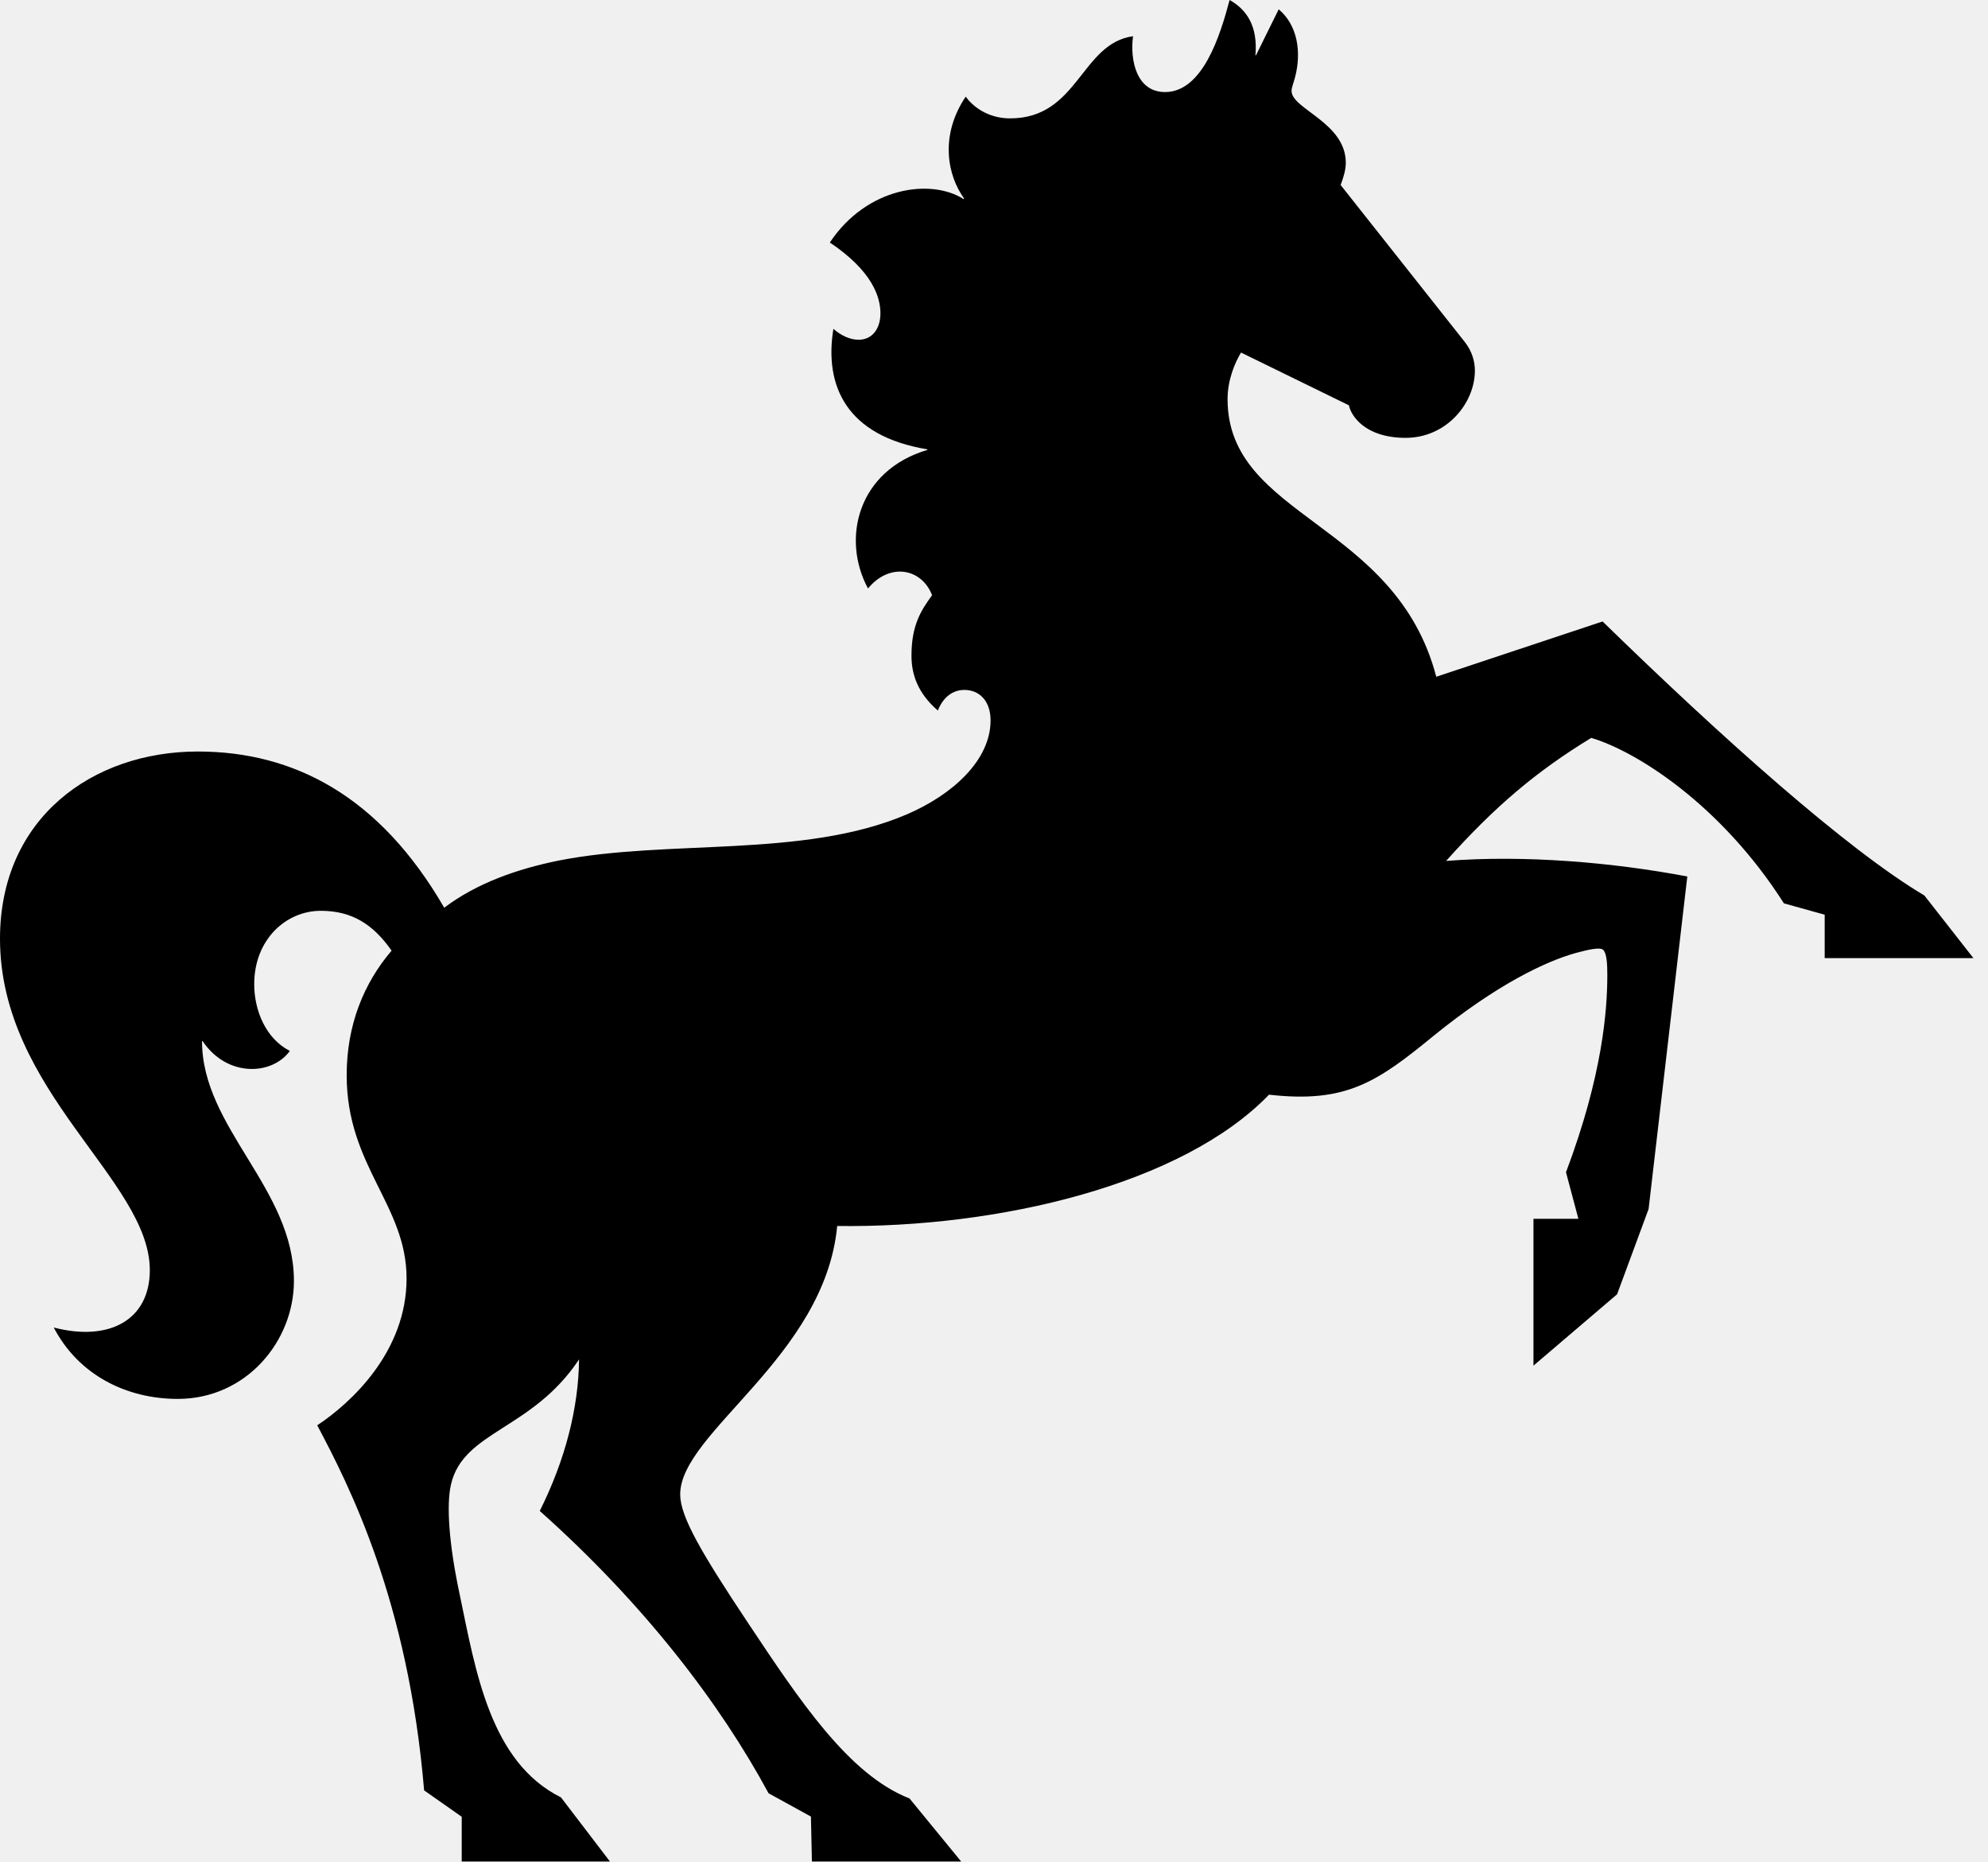
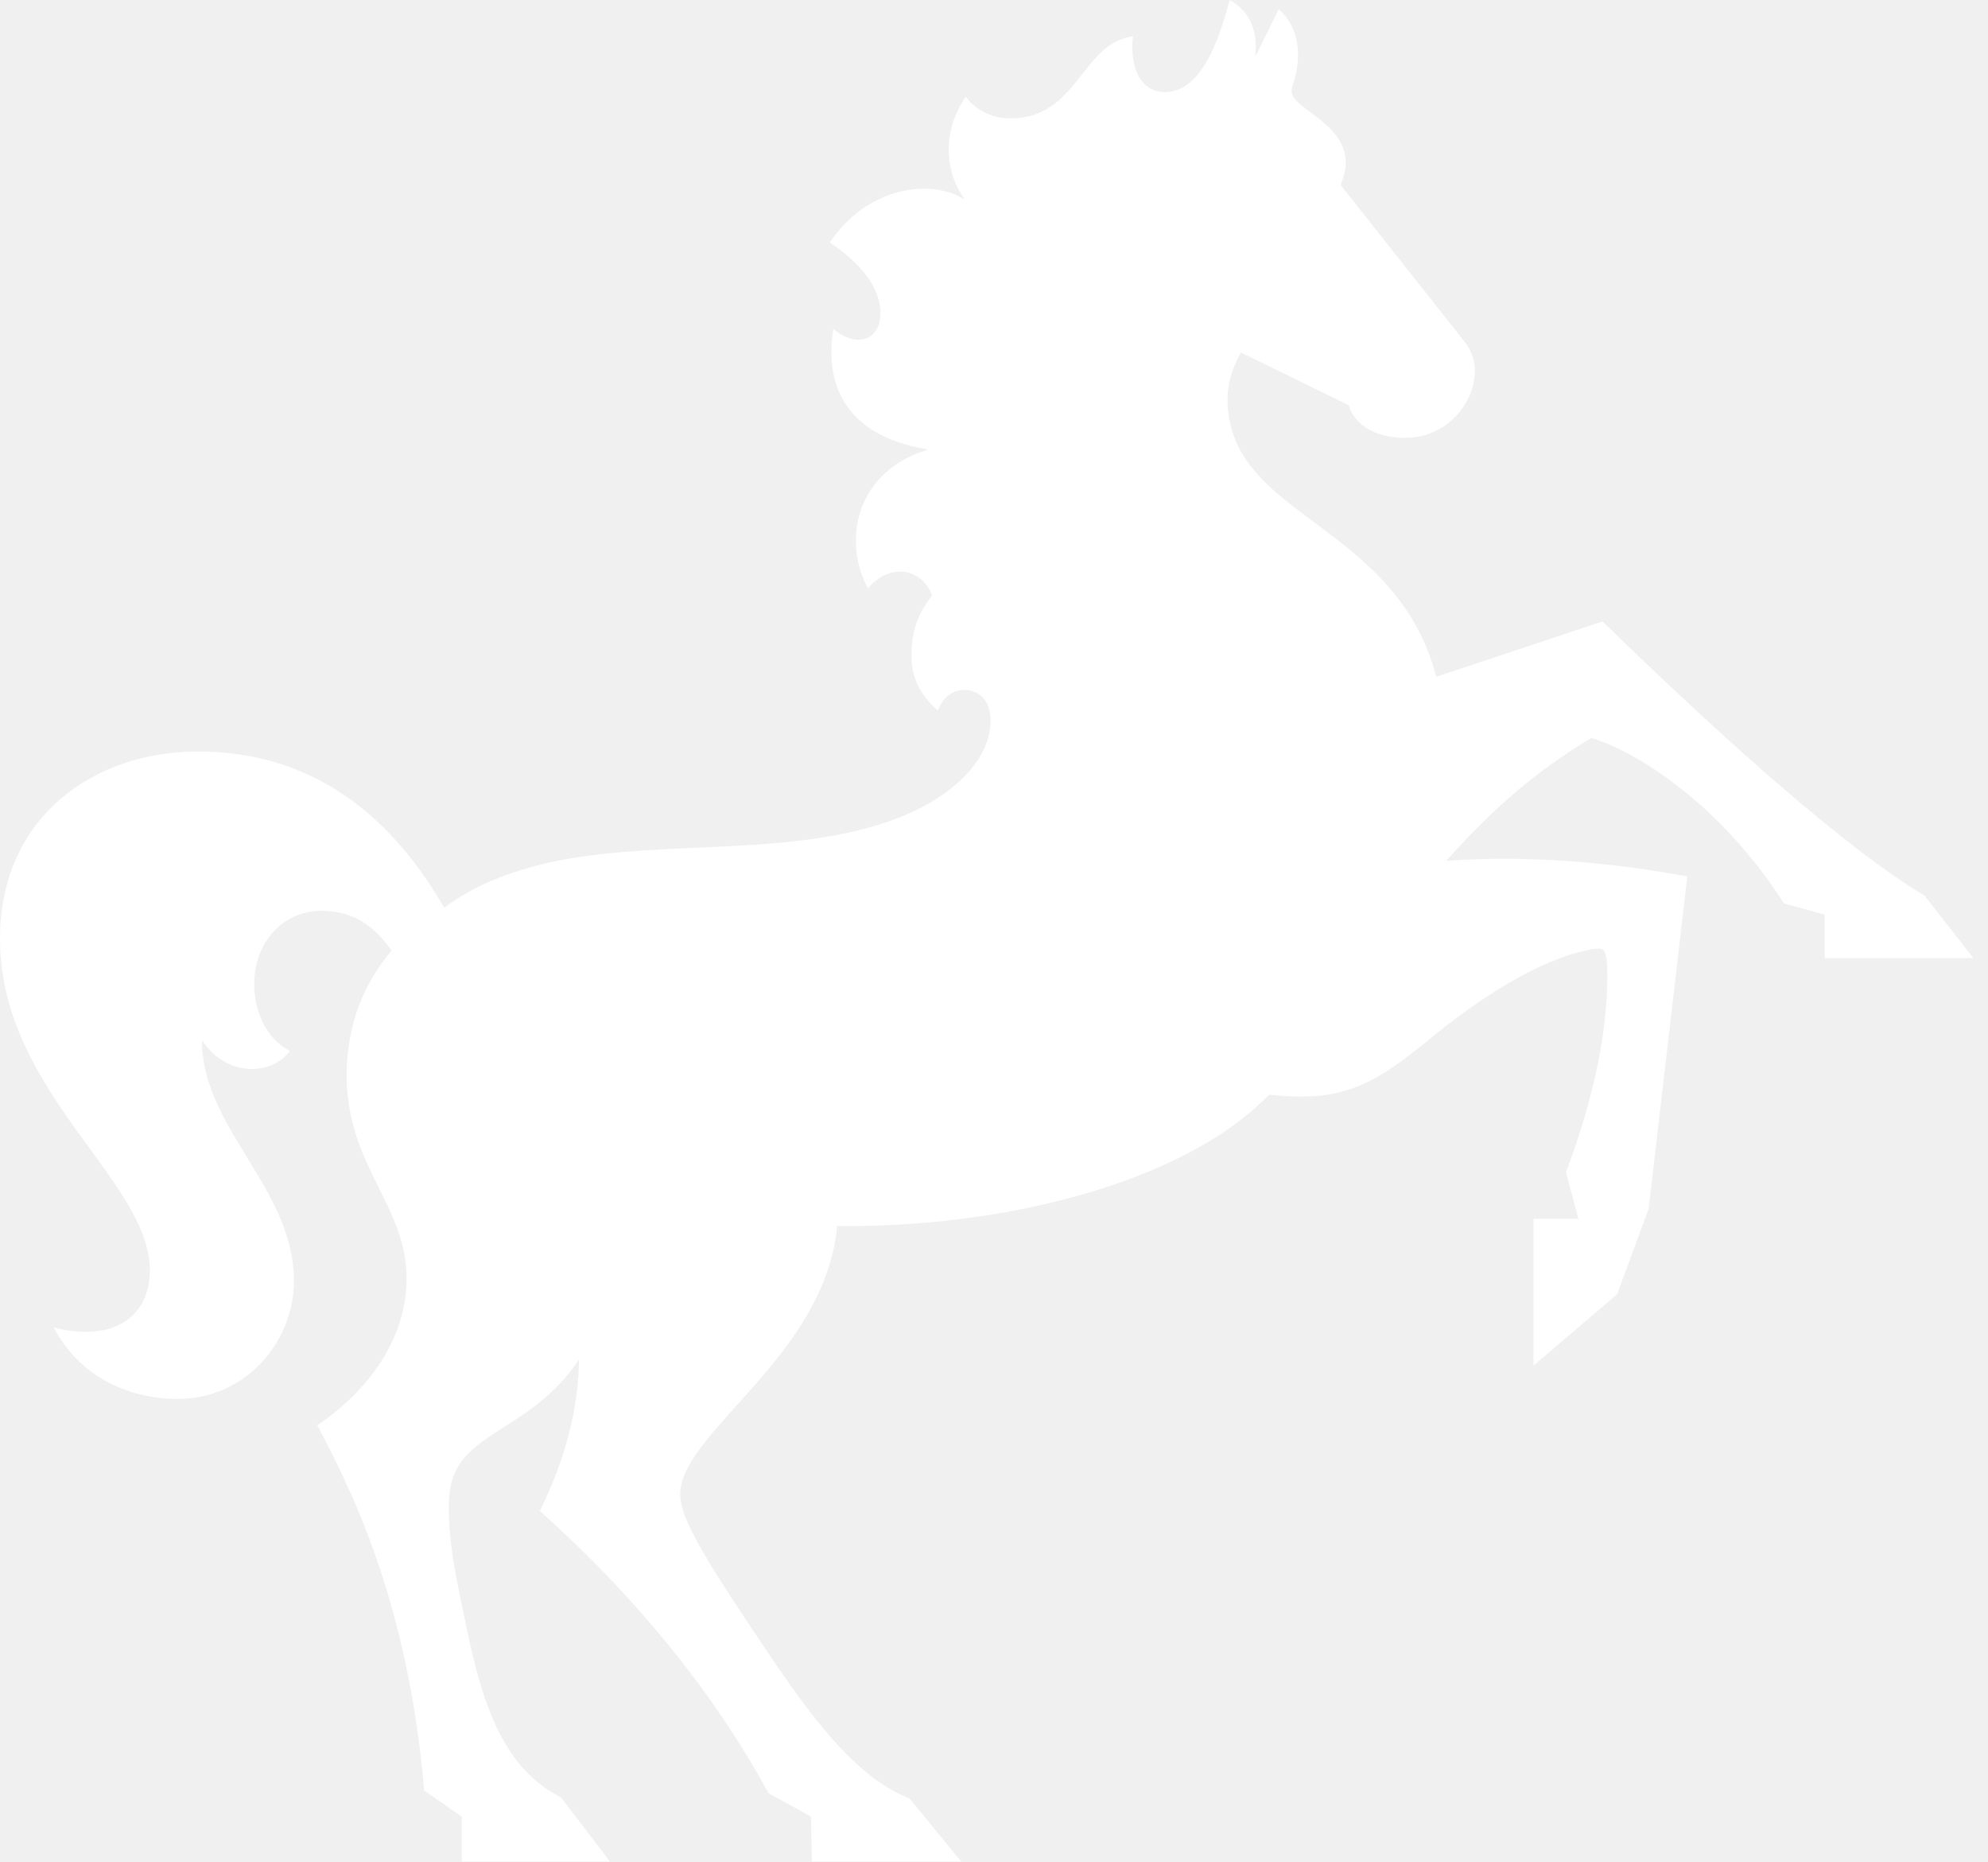
<svg xmlns="http://www.w3.org/2000/svg" width="47" height="44" viewBox="0 0 47 44" fill="none">
-   <g clip-path="url(#clip0_40000019_28353)">
-     <path d="M10.918 42.943L10.027 42.318C9.649 37.82 8.244 35.094 7.5 33.689C8.294 33.164 9.612 31.954 9.612 30.218C9.612 28.481 8.196 27.565 8.196 25.415C8.196 24.229 8.6 23.239 9.258 22.47C8.831 21.859 8.33 21.528 7.586 21.528C6.755 21.528 6.01 22.213 6.01 23.263C6.01 23.875 6.278 24.546 6.852 24.84C6.438 25.415 5.374 25.475 4.789 24.607H4.776C4.776 26.66 6.949 28.09 6.949 30.278C6.949 31.696 5.827 33.065 4.202 33.065C2.993 33.065 1.858 32.503 1.271 31.378C2.59 31.719 3.542 31.194 3.542 30.021C3.542 27.895 0 25.804 0 22.187C0 19.34 2.186 17.763 4.677 17.763C6.947 17.763 8.974 18.815 10.502 21.455C11.283 20.867 12.235 20.539 13.2 20.342C15.8 19.828 18.988 20.293 21.429 19.253C22.517 18.789 23.419 17.97 23.419 17.028C23.419 16.577 23.163 16.307 22.796 16.307C22.612 16.307 22.332 16.393 22.172 16.795C21.695 16.38 21.549 15.94 21.549 15.499C21.549 14.766 21.78 14.423 22.036 14.069C21.792 13.434 21.035 13.287 20.521 13.909C19.887 12.736 20.277 11.122 21.926 10.634V10.621C19.997 10.303 19.485 9.106 19.703 7.773C19.887 7.933 20.094 8.03 20.301 8.03C20.619 8.03 20.815 7.773 20.815 7.406C20.815 7.015 20.62 6.404 19.619 5.732C20.498 4.412 22.012 4.215 22.781 4.705L22.794 4.693C22.403 4.155 22.207 3.213 22.831 2.284C22.977 2.491 23.331 2.798 23.881 2.798C25.494 2.798 25.554 1.026 26.787 0.856C26.713 1.406 26.86 2.176 27.544 2.176C28.435 2.176 28.85 0.832 29.07 0C29.461 0.22 29.741 0.599 29.681 1.307H29.694L30.231 0.22C30.682 0.599 30.768 1.236 30.622 1.808C30.585 1.955 30.535 2.065 30.535 2.15C30.535 2.578 31.817 2.895 31.817 3.848C31.817 4.008 31.768 4.179 31.695 4.373L34.625 8.076C34.809 8.308 34.869 8.554 34.869 8.761C34.869 9.53 34.198 10.349 33.233 10.349C32.269 10.349 31.939 9.824 31.891 9.58L29.34 8.333C29.193 8.577 29.022 8.981 29.022 9.433C29.022 12.244 32.991 12.317 33.956 15.996L37.888 14.689C40.696 17.427 43.664 20.08 45.496 21.166L46.655 22.646H43.139V21.62L42.175 21.352C40.696 19.029 38.695 17.759 37.62 17.441C36.315 18.236 35.337 19.066 34.189 20.349C36.058 20.203 38.145 20.386 39.891 20.717L38.976 28.576L38.231 30.592L36.254 32.279V28.808H37.316L37.023 27.708C37.89 25.409 38 23.871 38 23.039C38 22.782 37.987 22.538 37.903 22.452C37.83 22.378 37.525 22.452 37.255 22.525C36.547 22.721 35.387 23.27 33.897 24.48C32.555 25.58 31.821 26.081 30.002 25.874C27.951 28 23.605 29.028 19.793 28.978C19.5 32.07 16.081 33.855 16.081 35.322C16.081 35.847 16.582 36.702 17.68 38.353C18.902 40.187 20.061 41.946 21.503 42.509L22.724 44H19.195L19.172 42.937L18.17 42.386C17.022 40.26 15.228 37.912 12.761 35.713C13.359 34.516 13.677 33.293 13.69 32.131C12.578 33.805 10.955 33.818 10.662 35.088C10.551 35.566 10.612 36.495 10.869 37.692C11.246 39.5 11.589 41.652 13.262 42.483L14.421 44H10.916V42.937L10.918 42.943Z" fill="black" />
-     <path d="M4.836 18.755C5.568 18.755 6.606 18.925 7.327 19.597C5.618 18.815 3.078 19.329 2.894 21.395C2.601 21.077 2.503 20.686 2.48 20.343C1.845 20.636 1.368 21.516 1.247 22.457C0.746 20.209 2.566 18.755 4.836 18.755ZM14.3 21.2C16.67 20.906 19.892 21.176 22.53 19.867C23.762 19.256 25.008 18.229 25.008 16.836C25.008 15.162 22.944 13.511 22.944 9.955C22.944 7.632 23.969 4.956 26.68 3.501C24.958 4.992 24.14 6.703 24.14 8.782C24.14 10.86 24.958 13.072 27.718 14.159C29.672 14.928 31.491 14.954 32.272 16.579C31.577 16.028 30.697 15.846 30.075 15.846C26.106 15.846 24.604 23.278 19.953 25.391C20.941 22.812 17.963 21.982 15.215 22.043C12.969 22.092 9.537 22.704 9.5 26.26C8.866 23.877 10.232 21.701 14.298 21.2H14.3ZM32.665 9.149C32.665 8.941 32.788 8.587 32.788 8.28C32.788 8.121 32.751 7.926 32.557 7.621C32.276 7.194 31.739 6.448 31.225 5.897C30.541 5.176 29.943 4.968 29.015 5.029C29.772 4.614 29.943 4.223 29.943 3.782C29.943 3.404 29.736 3 29.393 2.622C29.881 2.708 31.188 3.246 31.188 3.955C31.188 4.102 31.115 4.236 30.968 4.383L34.106 8.319C33.996 8.49 33.752 8.416 33.545 8.416C33.411 8.416 33.325 8.503 33.325 8.649C33.325 8.917 33.532 9.248 33.655 9.432C33.558 9.492 33.375 9.566 33.178 9.566C32.934 9.566 32.665 9.479 32.665 9.151V9.149Z" fill="black" />
-   </g>
-   <defs>
-     <clipPath id="clip0_40000019_28353">
-       <rect width="47" height="44" fill="white" />
-     </clipPath>
-   </defs>
+   <path d="M10.918 42.943L10.027 42.318C9.649 37.82 8.244 35.094 7.5 33.689C8.294 33.164 9.612 31.954 9.612 30.218C9.612 28.481 8.196 27.565 8.196 25.415C8.196 24.229 8.6 23.239 9.258 22.47C8.831 21.859 8.33 21.528 7.586 21.528C6.755 21.528 6.01 22.213 6.01 23.263C6.01 23.875 6.278 24.546 6.852 24.84C6.438 25.415 5.374 25.475 4.789 24.607H4.776C4.776 26.66 6.949 28.09 6.949 30.278C6.949 31.696 5.827 33.065 4.202 33.065C2.993 33.065 1.858 32.503 1.271 31.378C2.59 31.719 3.542 31.194 3.542 30.021C3.542 27.895 0 25.804 0 22.187C0 19.34 2.186 17.763 4.677 17.763C6.947 17.763 8.974 18.815 10.502 21.455C11.283 20.867 12.235 20.539 13.2 20.342C15.8 19.828 18.988 20.293 21.429 19.253C22.517 18.789 23.419 17.97 23.419 17.028C23.419 16.577 23.163 16.307 22.796 16.307C22.612 16.307 22.332 16.393 22.172 16.795C21.695 16.38 21.549 15.94 21.549 15.499C21.549 14.766 21.78 14.423 22.036 14.069C21.792 13.434 21.035 13.287 20.521 13.909C19.887 12.736 20.277 11.122 21.926 10.634V10.621C19.997 10.303 19.485 9.106 19.703 7.773C19.887 7.933 20.094 8.03 20.301 8.03C20.619 8.03 20.815 7.773 20.815 7.406C20.815 7.015 20.62 6.404 19.619 5.732C20.498 4.412 22.012 4.215 22.781 4.705L22.794 4.693C22.403 4.155 22.207 3.213 22.831 2.284C22.977 2.491 23.331 2.798 23.881 2.798C25.494 2.798 25.554 1.026 26.787 0.856C26.713 1.406 26.86 2.176 27.544 2.176C28.435 2.176 28.85 0.832 29.07 0C29.461 0.22 29.741 0.599 29.681 1.307H29.694L30.231 0.22C30.682 0.599 30.768 1.236 30.622 1.808C30.585 1.955 30.535 2.065 30.535 2.15C30.535 2.578 31.817 2.895 31.817 3.848C31.817 4.008 31.768 4.179 31.695 4.373L34.625 8.076C34.809 8.308 34.869 8.554 34.869 8.761C34.869 9.53 34.198 10.349 33.233 10.349C32.269 10.349 31.939 9.824 31.891 9.58L29.34 8.333C29.193 8.577 29.022 8.981 29.022 9.433C29.022 12.244 32.991 12.317 33.956 15.996L37.888 14.689C40.696 17.427 43.664 20.08 45.496 21.166L46.655 22.646H43.139V21.62L42.175 21.352C40.696 19.029 38.695 17.759 37.62 17.441C36.315 18.236 35.337 19.066 34.189 20.349C36.058 20.203 38.145 20.386 39.891 20.717L38.976 28.576L38.231 30.592L36.254 32.279V28.808H37.316L37.023 27.708C37.89 25.409 38 23.871 38 23.039C38 22.782 37.987 22.538 37.903 22.452C37.83 22.378 37.525 22.452 37.255 22.525C36.547 22.721 35.387 23.27 33.897 24.48C32.555 25.58 31.821 26.081 30.002 25.874C27.951 28 23.605 29.028 19.793 28.978C19.5 32.07 16.081 33.855 16.081 35.322C16.081 35.847 16.582 36.702 17.68 38.353C18.902 40.187 20.061 41.946 21.503 42.509L22.724 44H19.195L19.172 42.937L18.17 42.386C17.022 40.26 15.228 37.912 12.761 35.713C13.359 34.516 13.677 33.293 13.69 32.131C12.578 33.805 10.955 33.818 10.662 35.088C10.551 35.566 10.612 36.495 10.869 37.692C11.246 39.5 11.589 41.652 13.262 42.483L14.421 44H10.916V42.937L10.918 42.943Z" fill="white" />
+   <path d="M4.836 18.754C5.568 18.754 6.606 18.925 7.327 19.597C5.618 18.815 3.078 19.329 2.894 21.394C2.601 21.076 2.503 20.686 2.48 20.342C1.845 20.636 1.368 21.515 1.247 22.457C0.746 20.208 2.566 18.754 4.836 18.754ZM14.3 21.2C16.67 20.906 19.892 21.176 22.53 19.867C23.762 19.255 25.008 18.229 25.008 16.835C25.008 15.161 22.944 13.511 22.944 9.954C22.944 7.632 23.969 4.955 26.68 3.501C24.958 4.992 24.14 6.703 24.14 8.781C24.14 10.86 24.958 13.072 27.718 14.159C29.672 14.928 31.491 14.954 32.272 16.578C31.577 16.028 30.697 15.846 30.075 15.846C26.106 15.846 24.604 23.278 19.953 25.391C20.941 22.811 17.963 21.982 15.215 22.042C12.969 22.092 9.537 22.703 9.5 26.259C8.866 23.876 10.232 21.701 14.298 21.2H14.3ZM32.665 9.148C32.665 8.941 32.788 8.587 32.788 8.28C32.788 8.12 32.751 7.926 32.557 7.621C32.276 7.193 31.739 6.448 31.225 5.897C30.541 5.175 29.943 4.968 29.015 5.029C29.772 4.614 29.943 4.223 29.943 3.782C29.943 3.404 29.736 3 29.393 2.622C29.881 2.708 31.188 3.246 31.188 3.955C31.188 4.101 31.115 4.235 30.968 4.382L34.106 8.319C33.996 8.489 33.752 8.416 33.545 8.416C33.411 8.416 33.325 8.502 33.325 8.649C33.325 8.917 33.532 9.248 33.655 9.431C33.558 9.492 33.375 9.565 33.178 9.565C32.934 9.565 32.665 9.479 32.665 9.15V9.148Z" fill="white" />
</svg>
